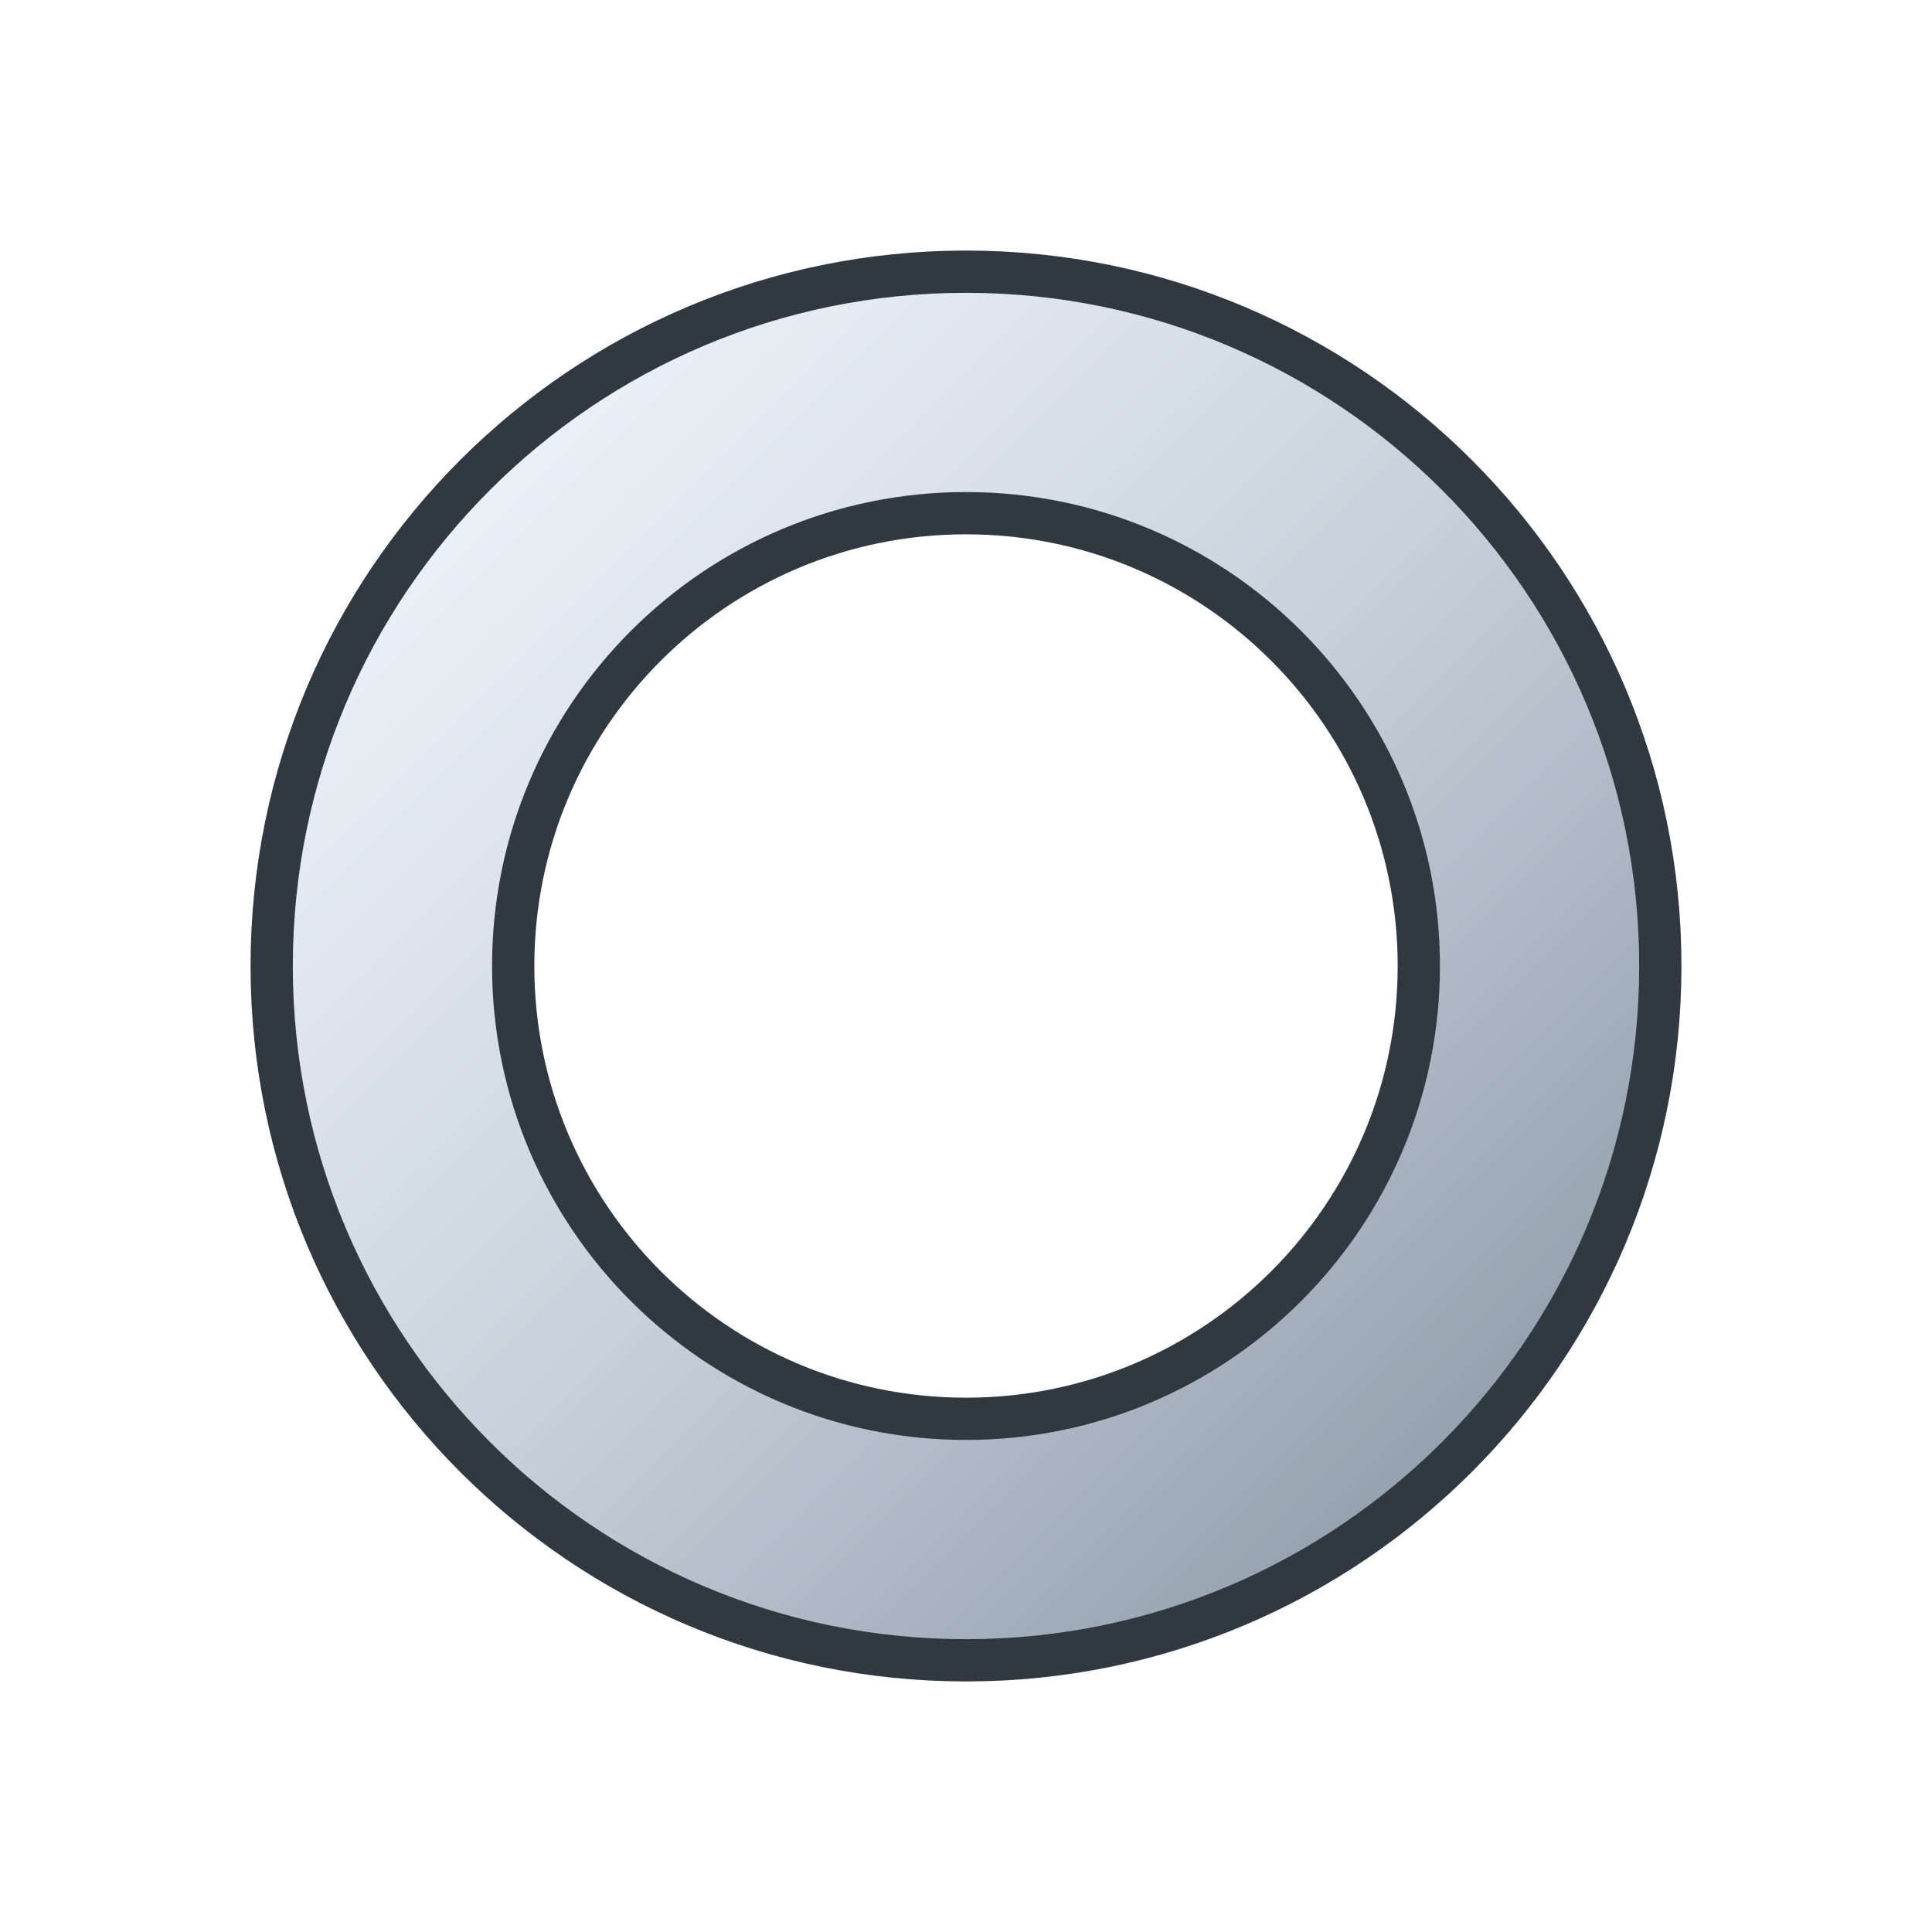
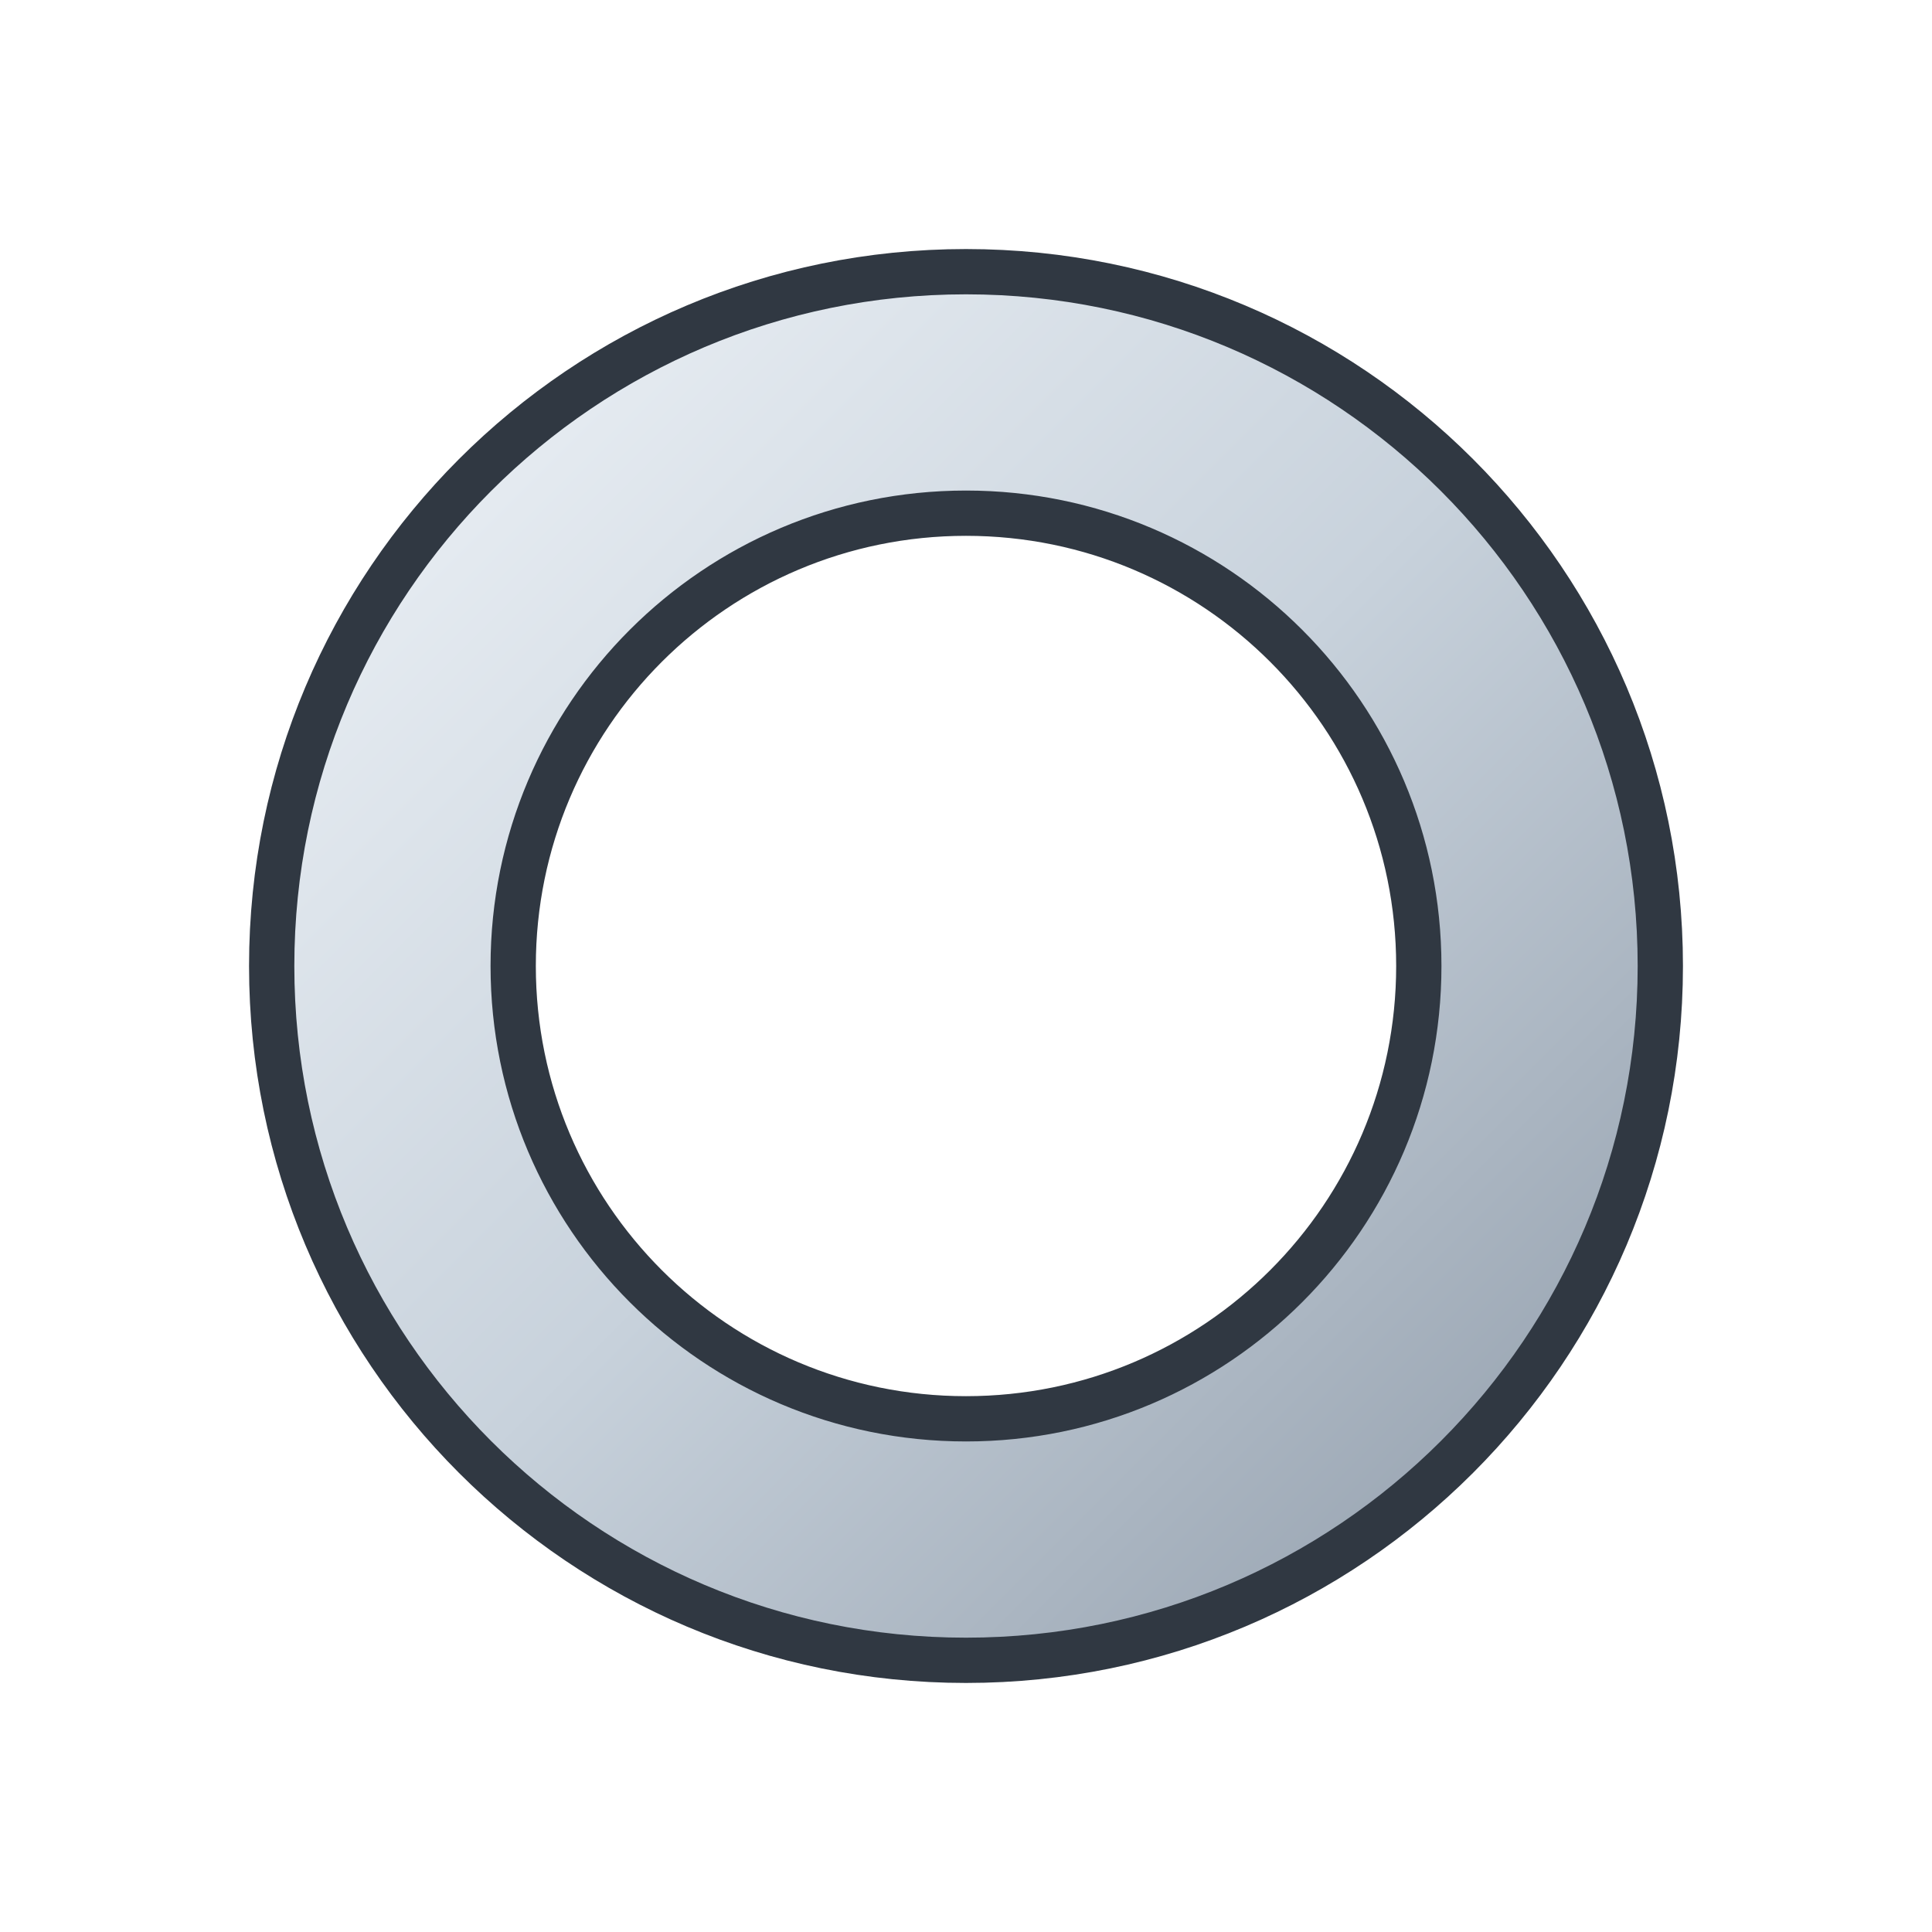
<svg xmlns="http://www.w3.org/2000/svg" viewBox="0 0 64 64" width="64" height="64">
  <defs>
-     <linearGradient id="silver" x1="0%" y1="0%" x2="100%" y2="100%">
+     <linearGradient id="fill" x1="0%" y1="0%" x2="100%" y2="100%">
      <stop offset="0%" stop-color="#F2F6FA" />
      <stop offset="50%" stop-color="#C8D2DC" />
      <stop offset="100%" stop-color="#8C98A6" />
    </linearGradient>
  </defs>
-   <circle cx="32" cy="32" r="19" fill="none" stroke="url(#silver)" stroke-width="8" />
-   <circle cx="32" cy="32" r="23" fill="none" stroke="#303842" stroke-width="1.4" />
-   <circle cx="32" cy="32" r="15" fill="none" stroke="#303842" stroke-width="1.4" />
+   <path d="M9 32 A23 23 0 1 0 55 32 A23 23 0 1 0 9 32 Z M17 32 A15 15 0 1 0 47 32 A15 15 0 1 0 17 32 Z" fill="url(#fill)" fill-rule="evenodd" stroke="#303842" stroke-width="1.5" stroke-linejoin="miter" stroke-miterlimit="10" />
</svg>
